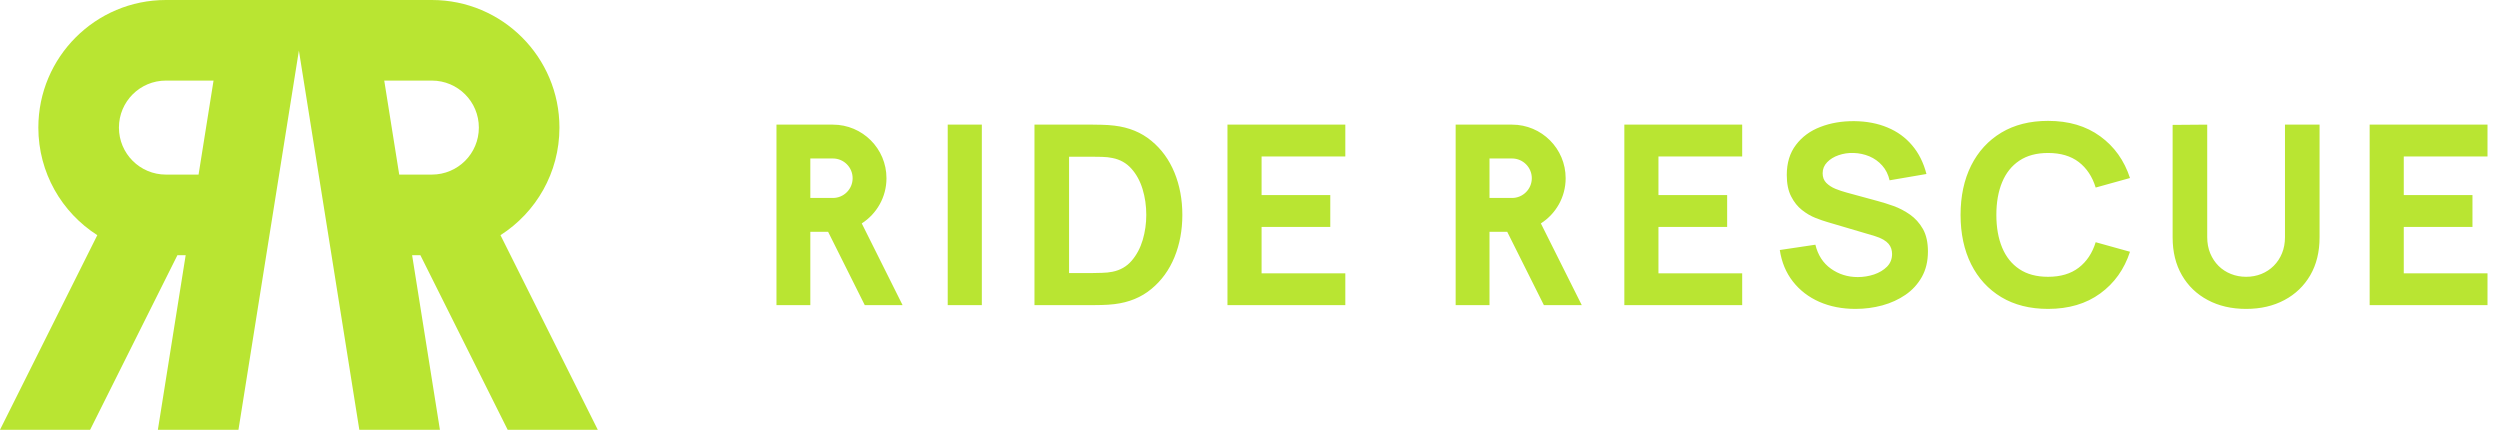
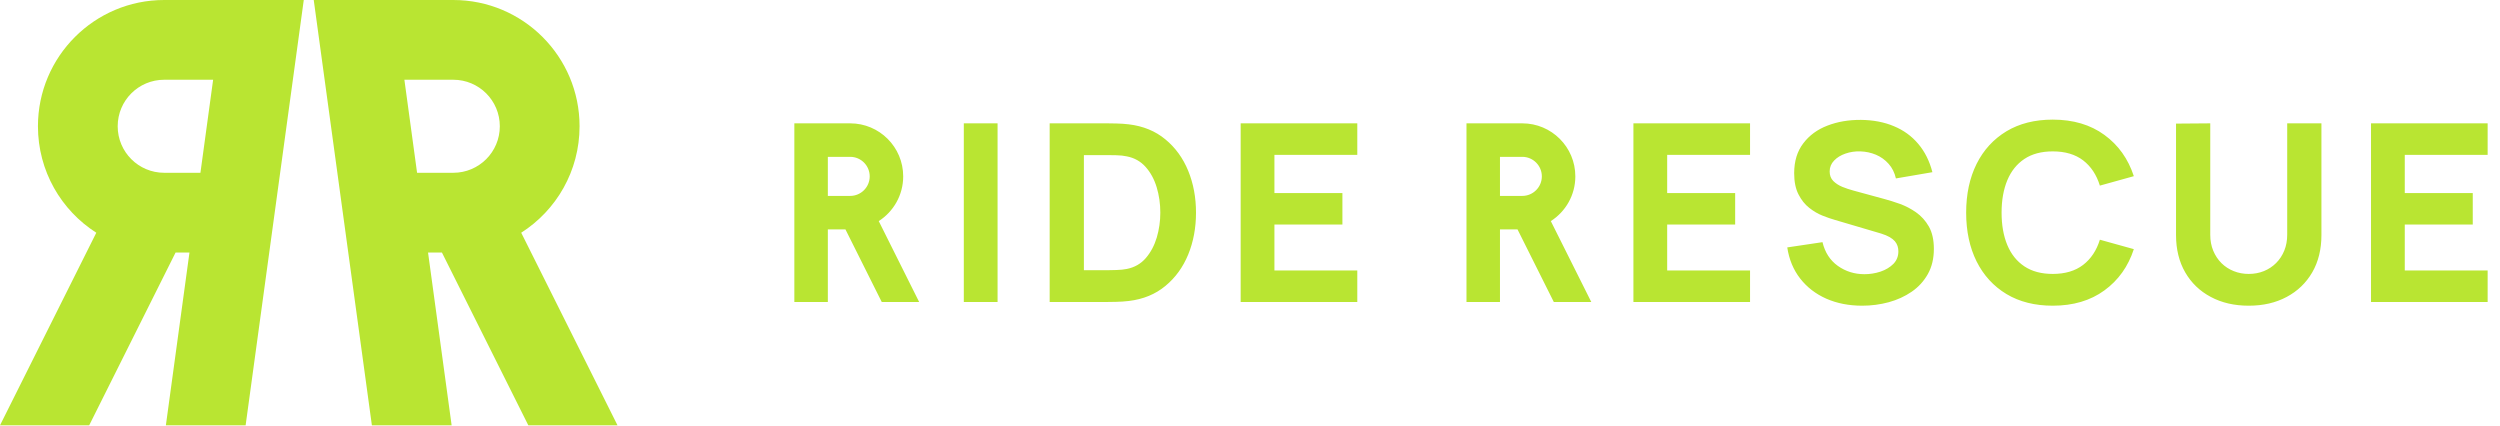
- <svg xmlns="http://www.w3.org/2000/svg" viewBox="-44.51 0.00 372.29 64.00">
-   <path fill="#B9E532" d="M-19.8 0H19.8C30.29 0 38.8 8.51 38.8 19C38.8 25.73 35.3 31.65 30.02 35.02L44.51 64H31.09L18.09 38H16.86L21 64H9L4.86 38L0 7.53L-4.86 38L-9 64H-21L-16.86 38H-18.09L-31.09 64H-44.51L-30.02 35.02C-35.3 31.65 -38.8 25.73 -38.8 19C-38.8 8.51 -30.29 0 -19.8 0ZM-12.71 12H-19.8C-23.67 12 -26.8 15.13 -26.8 19C-26.8 22.87 -23.67 26 -19.8 26H-14.94ZM12.71 12 14.94 26H19.8C23.67 26 26.8 22.87 26.8 19C26.8 15.13 23.67 12 19.8 12Z" />
-   <path fill="#B9E532" transform="translate(68.51 18.56)" d="M41.03 26.88V0H49.73Q50.04 0 51.03 0.02Q52.02 0.04 52.94 0.15Q56.19 0.54 58.44 2.41Q60.7 4.27 61.88 7.15Q63.05 10.02 63.05 13.44Q63.05 16.86 61.88 19.73Q60.7 22.61 58.44 24.47Q56.19 26.34 52.94 26.73Q52.02 26.84 51.03 26.86Q50.04 26.88 49.73 26.88ZM103.75 0H112.15C116.56 0 120.13 3.57 120.13 7.98C120.13 10.81 118.66 13.29 116.44 14.71L122.53 26.88H116.89L111.43 15.96H108.79V26.88H103.75ZM2.61 0H11.01C15.42 0 18.99 3.57 18.99 7.98C18.99 10.81 17.52 13.29 15.31 14.71L21.39 26.88H15.76L10.3 15.96H7.65V26.88H2.61ZM163.29 27.44Q160.31 27.44 157.91 26.39Q155.51 25.33 153.97 23.36Q152.43 21.39 152.02 18.67L157.32 17.88Q157.88 20.2 159.63 21.45Q161.39 22.7 163.63 22.7Q164.88 22.7 166.06 22.31Q167.23 21.91 167.99 21.15Q168.74 20.38 168.74 19.26Q168.74 18.85 168.62 18.47Q168.5 18.09 168.22 17.75Q167.94 17.42 167.43 17.12Q166.91 16.82 166.13 16.58L159.15 14.52Q158.37 14.3 157.33 13.89Q156.29 13.48 155.32 12.71Q154.35 11.95 153.71 10.69Q153.06 9.43 153.06 7.5Q153.06 4.8 154.43 3.01Q155.79 1.21 158.07 0.34Q160.34 -0.54 163.11 -0.52Q165.89 -0.49 168.07 0.43Q170.26 1.34 171.73 3.09Q173.21 4.83 173.86 7.35L168.37 8.29Q168.07 6.98 167.27 6.09Q166.47 5.19 165.36 4.72Q164.25 4.26 163.03 4.22Q161.84 4.18 160.78 4.55Q159.73 4.91 159.07 5.6Q158.4 6.29 158.4 7.24Q158.4 8.12 158.94 8.67Q159.49 9.22 160.31 9.56Q161.13 9.89 161.99 10.12L166.65 11.39Q167.7 11.67 168.97 12.12Q170.24 12.58 171.4 13.39Q172.57 14.21 173.33 15.53Q174.08 16.86 174.08 18.89Q174.08 21.06 173.18 22.67Q172.27 24.29 170.74 25.34Q169.21 26.39 167.28 26.92Q165.35 27.44 163.29 27.44ZM221.46 27.44Q218.21 27.44 215.75 26.12Q213.28 24.81 211.9 22.42Q210.52 20.03 210.52 16.8V0.04L215.67 0V16.76Q215.67 18.09 216.12 19.17Q216.57 20.25 217.36 21.04Q218.15 21.82 219.21 22.24Q220.26 22.66 221.46 22.66Q222.69 22.66 223.75 22.23Q224.8 21.8 225.58 21.02Q226.37 20.23 226.81 19.15Q227.25 18.07 227.25 16.76V0H232.4V16.8Q232.4 20.03 231.02 22.42Q229.63 24.81 227.17 26.12Q224.71 27.44 221.46 27.44ZM191.97 27.44Q187.93 27.44 185.01 25.69Q182.09 23.93 180.51 20.78Q178.94 17.62 178.94 13.44Q178.94 9.26 180.51 6.1Q182.09 2.95 185.01 1.19Q187.93 -0.56 191.97 -0.56Q196.59 -0.56 199.74 1.74Q202.89 4.03 204.17 7.95L199.06 9.37Q198.31 6.93 196.54 5.57Q194.77 4.22 191.97 4.22Q189.41 4.22 187.7 5.36Q185.99 6.5 185.13 8.57Q184.27 10.64 184.27 13.44Q184.27 16.24 185.13 18.31Q185.99 20.38 187.7 21.52Q189.41 22.66 191.97 22.66Q194.77 22.66 196.54 21.3Q198.31 19.94 199.06 17.51L204.17 18.93Q202.89 22.85 199.74 25.14Q196.59 27.44 191.97 27.44ZM128.87 26.88V0H146.42V4.74H133.95V10.49H144.18V15.23H133.95V22.14H146.42V26.88ZM69.77 26.88V0H87.32V4.74H74.85V10.49H85.08V15.23H74.85V22.14H87.32V26.88ZM239.86 26.88V0H257.41V4.74H244.94V10.49H255.17V15.23H244.94V22.14H257.41V26.88ZM46.18 22.1H49.73Q50.23 22.1 51.09 22.07Q51.95 22.05 52.64 21.91Q54.39 21.56 55.5 20.27Q56.61 18.98 57.15 17.17Q57.68 15.36 57.68 13.44Q57.68 11.42 57.13 9.61Q56.58 7.8 55.46 6.55Q54.34 5.3 52.64 4.97Q51.95 4.82 51.09 4.8Q50.23 4.78 49.73 4.78H46.18ZM28.11 26.88V0H33.19V26.88ZM108.79 5.04V10.92H112.15C113.77 10.92 115.09 9.6 115.09 7.98C115.09 6.36 113.77 5.04 112.15 5.04ZM7.65 5.04V10.92H11.01C12.64 10.92 13.95 9.6 13.95 7.98C13.95 6.36 12.64 5.04 11.01 5.04Z" />
+ <svg xmlns="http://www.w3.org/2000/svg" viewBox="-46.46 0.00 376.19 64.00">
+   <path fill="#B9E532" d="M-0.75 0 -9.5 64H-21.5L-17.95 38H-20.04L-33.04 64H-46.46L-31.97 35.02C-37.25 31.65 -40.75 25.73 -40.75 19C-40.75 8.51 -32.24 0 -21.75 0ZM0.75 0H21.75C32.24 0 40.75 8.51 40.75 19C40.75 25.73 37.25 31.65 31.97 35.02L46.46 64H33.04L20.04 38H17.95L21.5 64H9.5ZM-14.39 12H-21.75C-25.62 12 -28.75 15.13 -28.75 19C-28.75 22.87 -25.62 26 -21.75 26H-16.3ZM14.39 12 16.3 26H21.75C25.62 26 28.75 22.87 28.75 19C28.75 15.13 25.62 12 21.75 12Z" />
+   <path fill="#B9E532" transform="translate(70.46 18.56)" d="M41.03 26.88V0H49.73Q50.04 0 51.03 0.02Q52.02 0.04 52.94 0.15Q56.19 0.54 58.44 2.41Q60.7 4.27 61.88 7.15Q63.05 10.02 63.05 13.44Q63.05 16.86 61.88 19.73Q60.7 22.61 58.44 24.47Q56.19 26.34 52.94 26.73Q52.02 26.84 51.03 26.86Q50.04 26.88 49.73 26.88ZM103.75 0H112.15C116.56 0 120.13 3.57 120.13 7.98C120.13 10.81 118.66 13.29 116.44 14.71L122.53 26.88H116.89L111.43 15.96H108.79V26.88H103.75ZM2.61 0H11.01C15.42 0 18.99 3.57 18.99 7.98C18.99 10.81 17.52 13.29 15.31 14.71L21.39 26.88H15.76L10.3 15.96H7.65V26.88H2.61ZM163.29 27.44Q160.31 27.44 157.91 26.39Q155.51 25.33 153.97 23.36Q152.43 21.39 152.02 18.67L157.32 17.88Q157.88 20.2 159.63 21.45Q161.39 22.7 163.63 22.7Q164.88 22.7 166.06 22.31Q167.23 21.91 167.99 21.15Q168.74 20.38 168.74 19.26Q168.74 18.85 168.62 18.47Q168.5 18.09 168.22 17.75Q167.94 17.42 167.43 17.12Q166.91 16.82 166.13 16.58L159.15 14.52Q158.37 14.3 157.33 13.89Q156.29 13.48 155.32 12.71Q154.35 11.95 153.71 10.69Q153.06 9.43 153.06 7.5Q153.06 4.8 154.43 3.01Q155.79 1.21 158.07 0.34Q160.34 -0.54 163.11 -0.52Q165.89 -0.49 168.07 0.43Q170.26 1.34 171.73 3.09Q173.21 4.83 173.86 7.35L168.37 8.29Q168.07 6.98 167.27 6.09Q166.47 5.19 165.36 4.72Q164.25 4.26 163.03 4.22Q161.84 4.18 160.78 4.55Q159.73 4.91 159.07 5.6Q158.4 6.29 158.4 7.24Q158.4 8.12 158.94 8.67Q159.49 9.22 160.31 9.56Q161.13 9.89 161.99 10.12L166.65 11.39Q167.7 11.67 168.97 12.12Q170.24 12.58 171.4 13.39Q172.57 14.21 173.33 15.53Q174.08 16.86 174.08 18.89Q174.08 21.06 173.18 22.67Q172.27 24.29 170.74 25.34Q169.21 26.39 167.28 26.92Q165.35 27.44 163.29 27.44ZM221.46 27.44Q218.21 27.44 215.75 26.12Q213.28 24.81 211.9 22.42Q210.52 20.03 210.52 16.8V0.04L215.67 0V16.76Q215.67 18.09 216.12 19.17Q216.57 20.25 217.36 21.04Q218.15 21.82 219.21 22.24Q220.26 22.66 221.46 22.66Q222.69 22.66 223.75 22.23Q224.8 21.8 225.58 21.02Q226.37 20.23 226.81 19.15Q227.25 18.07 227.25 16.76V0H232.4V16.8Q232.4 20.03 231.02 22.42Q229.63 24.81 227.17 26.12Q224.71 27.44 221.46 27.44ZM191.97 27.44Q187.93 27.44 185.01 25.69Q182.09 23.93 180.51 20.78Q178.94 17.62 178.94 13.44Q178.94 9.26 180.51 6.1Q182.09 2.95 185.01 1.19Q187.93 -0.56 191.97 -0.56Q196.59 -0.56 199.74 1.74Q202.89 4.03 204.17 7.95L199.06 9.37Q198.31 6.93 196.54 5.57Q194.77 4.22 191.97 4.22Q189.41 4.22 187.7 5.36Q185.99 6.5 185.13 8.57Q184.27 10.64 184.27 13.44Q184.27 16.24 185.13 18.31Q185.99 20.38 187.7 21.52Q189.41 22.66 191.97 22.66Q194.77 22.66 196.54 21.3Q198.31 19.94 199.06 17.51L204.17 18.93Q202.89 22.85 199.74 25.14Q196.59 27.44 191.97 27.44ZM128.87 26.88V0H146.42V4.74H133.95V10.49H144.18V15.23H133.95V22.14H146.42V26.88ZM69.77 26.88V0H87.32V4.74H74.85V10.49H85.08V15.23H74.85V22.14H87.32V26.88ZM239.86 26.88V0H257.41V4.74H244.94V10.49H255.17V15.23H244.94V22.14H257.41V26.88ZM46.18 22.1H49.73Q50.23 22.1 51.09 22.07Q51.95 22.05 52.64 21.91Q54.39 21.56 55.5 20.27Q56.61 18.98 57.15 17.17Q57.68 15.36 57.68 13.44Q57.68 11.42 57.13 9.61Q56.58 7.8 55.46 6.55Q54.34 5.3 52.64 4.97Q51.95 4.82 51.09 4.8Q50.23 4.78 49.73 4.78H46.18ZM28.11 26.88V0H33.19V26.88ZM108.79 5.04V10.92H112.15C113.77 10.92 115.09 9.6 115.09 7.98C115.09 6.36 113.77 5.04 112.15 5.04ZM7.65 5.04V10.92H11.01C12.64 10.92 13.95 9.6 13.95 7.98C13.95 6.36 12.64 5.04 11.01 5.04Z" />
</svg>
